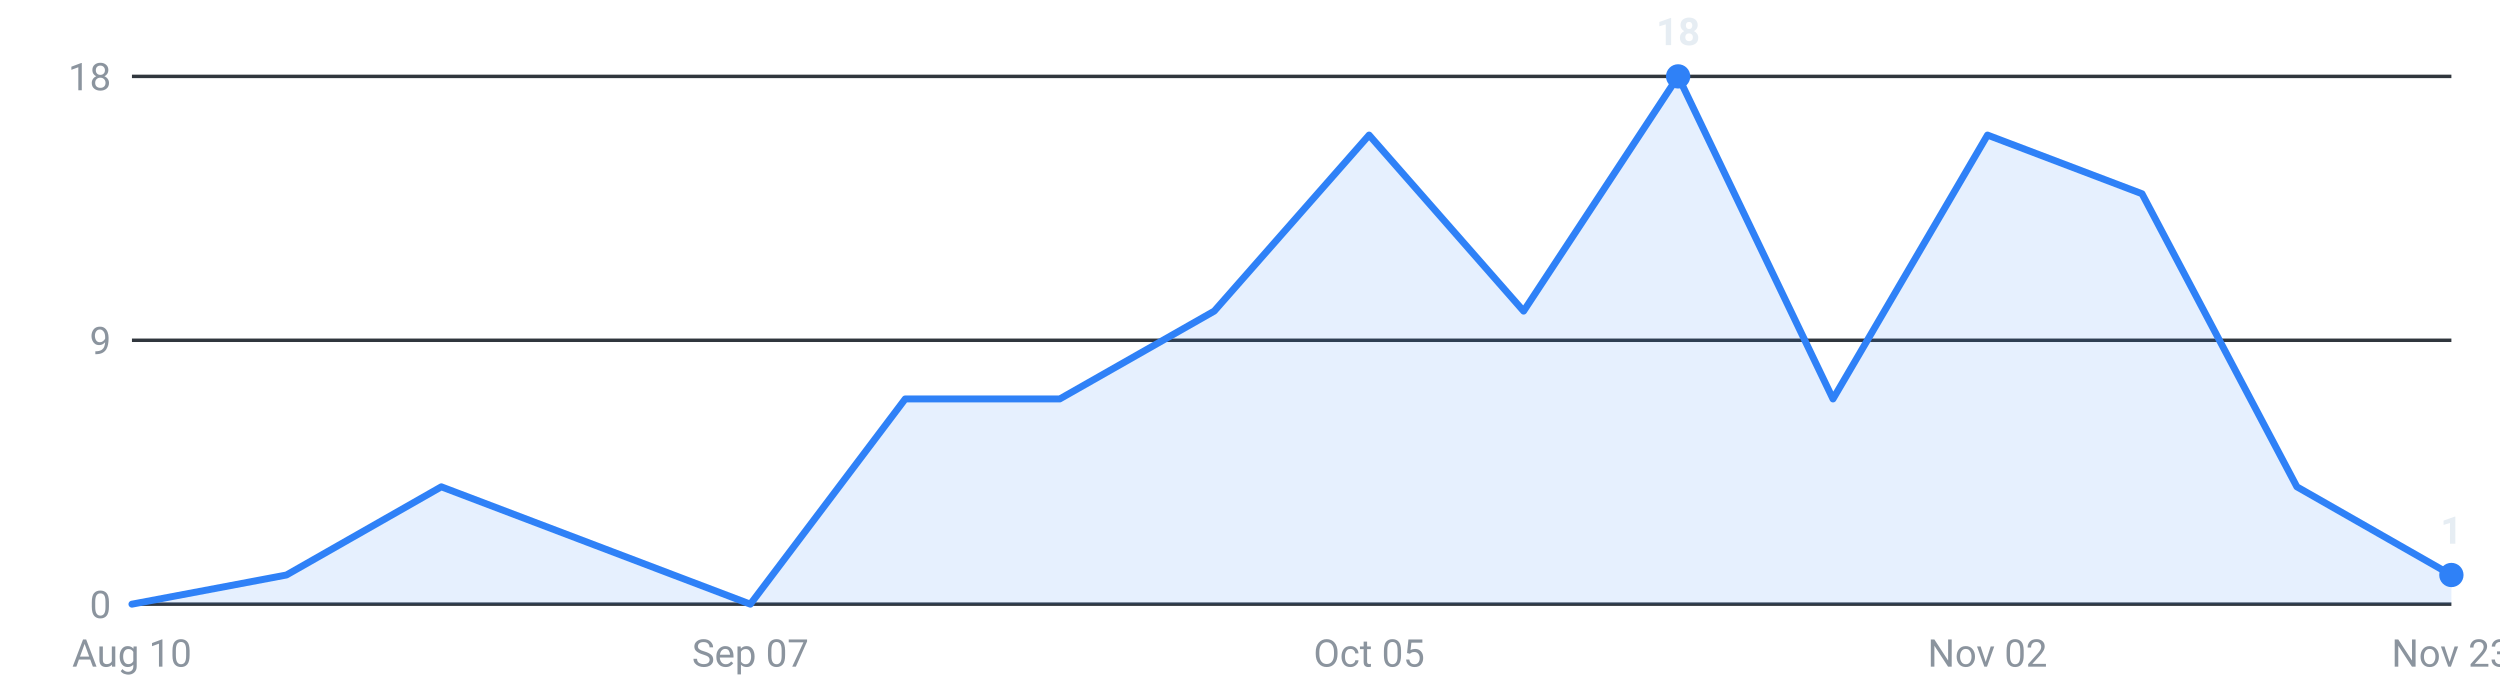
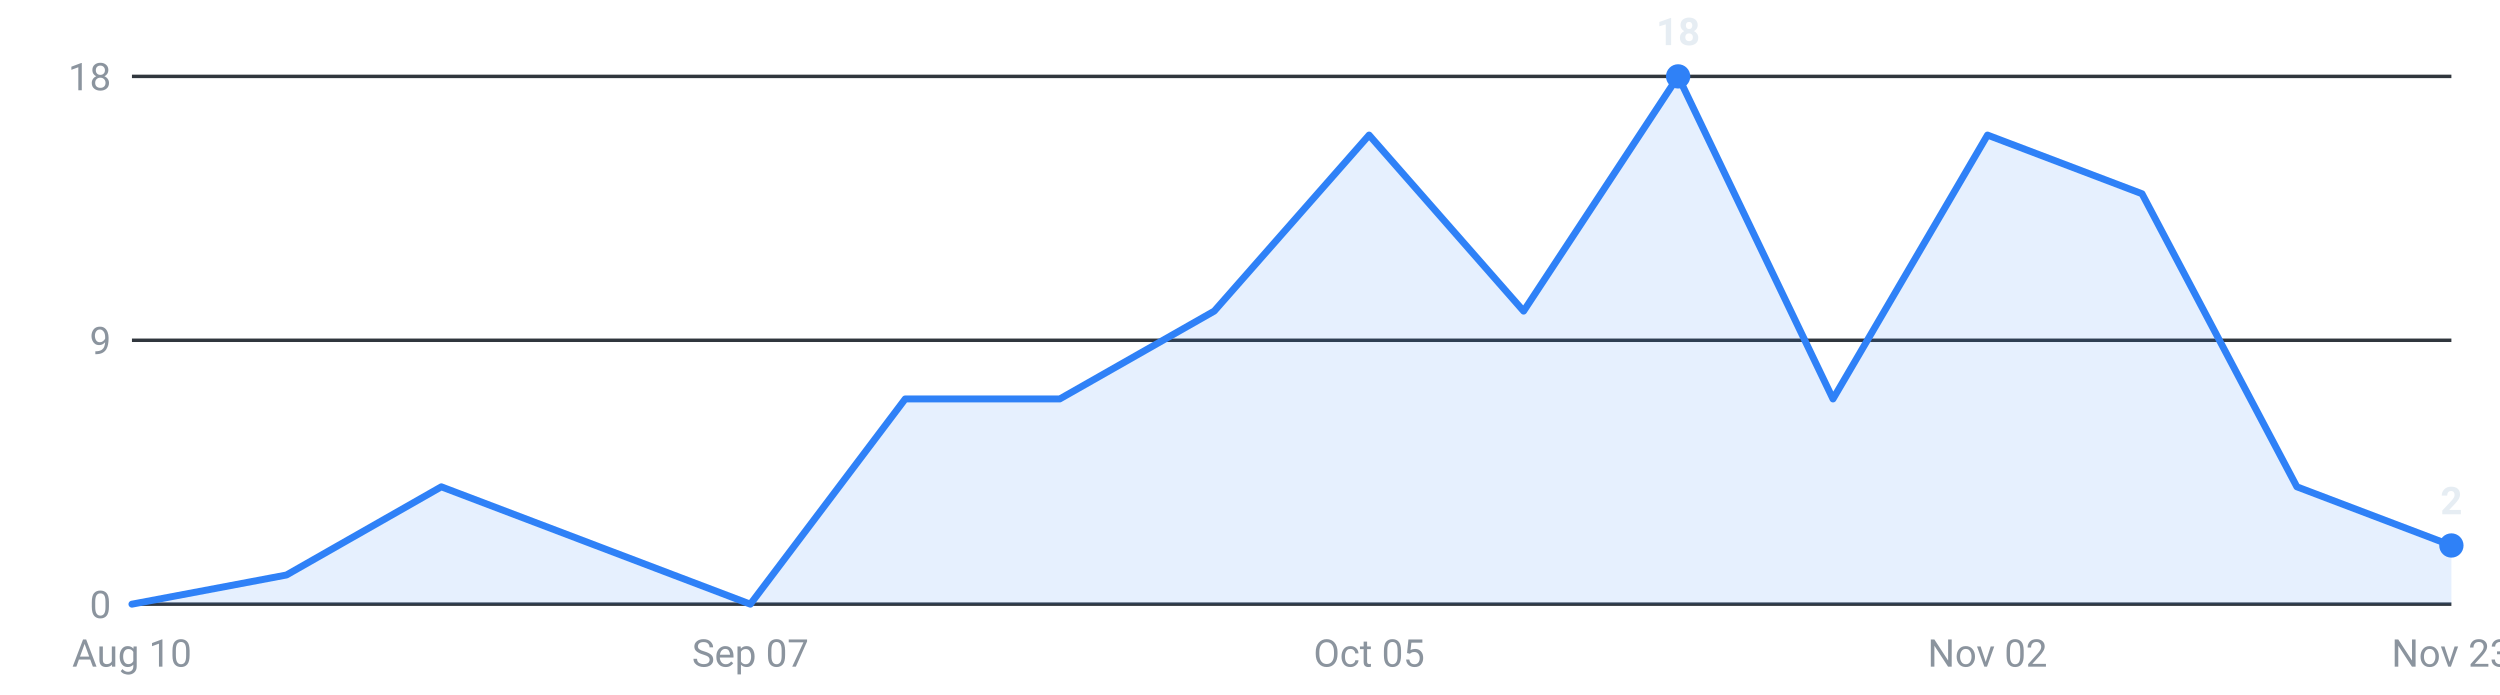
<svg xmlns="http://www.w3.org/2000/svg" viewBox="0 0 720 200" width="720" height="200" role="img" aria-label="Internships posted per week, last 16 weeks">
  <g font-family="-apple-system,Segoe UI,Roboto,sans-serif" font-size="11">
    <line x1="38" y1="174.0" x2="706" y2="174.0" stroke="#30363d" stroke-width="1" />
    <text x="32" y="178.0" text-anchor="end" fill="#8b949e">0</text>
    <line x1="38" y1="98.0" x2="706" y2="98.0" stroke="#30363d" stroke-width="1" />
    <text x="32" y="102.0" text-anchor="end" fill="#8b949e">9</text>
    <line x1="38" y1="22.0" x2="706" y2="22.0" stroke="#30363d" stroke-width="1" />
    <text x="32" y="26.0" text-anchor="end" fill="#8b949e">18</text>
-     <path d="M38.0,174 L38.0,174.0 L82.5,165.6 L127.1,140.2 L171.6,157.1 L216.1,174.0 L260.7,114.9 L305.2,114.9 L349.7,89.6 L394.3,38.9 L438.8,89.6 L483.3,22.0 L527.9,114.9 L572.4,38.9 L616.9,55.8 L661.5,140.2 L706.0,165.6 L706.0,174 Z" fill="#2f81f7" fill-opacity="0.12" />
-     <polyline points="38.0,174.0 82.5,165.6 127.1,140.2 171.6,157.1 216.1,174.0 260.7,114.9 305.2,114.9 349.7,89.6 394.3,38.9 438.8,89.6 483.3,22.0 527.9,114.9 572.4,38.9 616.9,55.8 661.5,140.2 706.0,165.6" fill="none" stroke="#2f81f7" stroke-width="2" stroke-linejoin="round" stroke-linecap="round" />
+     <path d="M38.0,174 L38.0,174.0 L82.5,165.6 L127.1,140.2 L171.6,157.1 L216.1,174.0 L260.7,114.9 L305.2,114.9 L349.7,89.6 L394.3,38.9 L438.8,89.6 L483.3,22.0 L527.9,114.9 L572.4,38.9 L616.9,55.8 L661.5,140.2 L706.0,157.1 L706.0,174 Z" fill="#2f81f7" fill-opacity="0.12" />
+     <polyline points="38.0,174.0 82.5,165.6 127.1,140.2 171.6,157.1 216.1,174.0 260.7,114.9 305.2,114.9 349.7,89.6 394.3,38.9 438.8,89.6 483.3,22.0 527.9,114.9 572.4,38.9 616.9,55.8 661.5,140.2 706.0,157.1" fill="none" stroke="#2f81f7" stroke-width="2" stroke-linejoin="round" stroke-linecap="round" />
    <circle cx="483.3" cy="22.0" r="3.5" fill="#2f81f7" />
    <text x="483.3" y="13.0" text-anchor="middle" fill="#e6edf3" font-weight="600">18</text>
-     <circle cx="706.0" cy="165.6" r="3.5" fill="#2f81f7" />
-     <text x="706.0" y="156.6" text-anchor="middle" fill="#e6edf3" font-weight="600">1</text>
+     <circle cx="706.0" cy="157.1" r="3.5" fill="#2f81f7" />
+     <text x="706.0" y="148.1" text-anchor="middle" fill="#e6edf3" font-weight="600">2</text>
    <text x="38.0" y="192" text-anchor="middle" fill="#8b949e">Aug 10</text>
    <text x="216.1" y="192" text-anchor="middle" fill="#8b949e">Sep 07</text>
    <text x="394.3" y="192" text-anchor="middle" fill="#8b949e">Oct 05</text>
    <text x="572.4" y="192" text-anchor="middle" fill="#8b949e">Nov 02</text>
    <text x="706.0" y="192" text-anchor="middle" fill="#8b949e">Nov 23</text>
  </g>
</svg>
